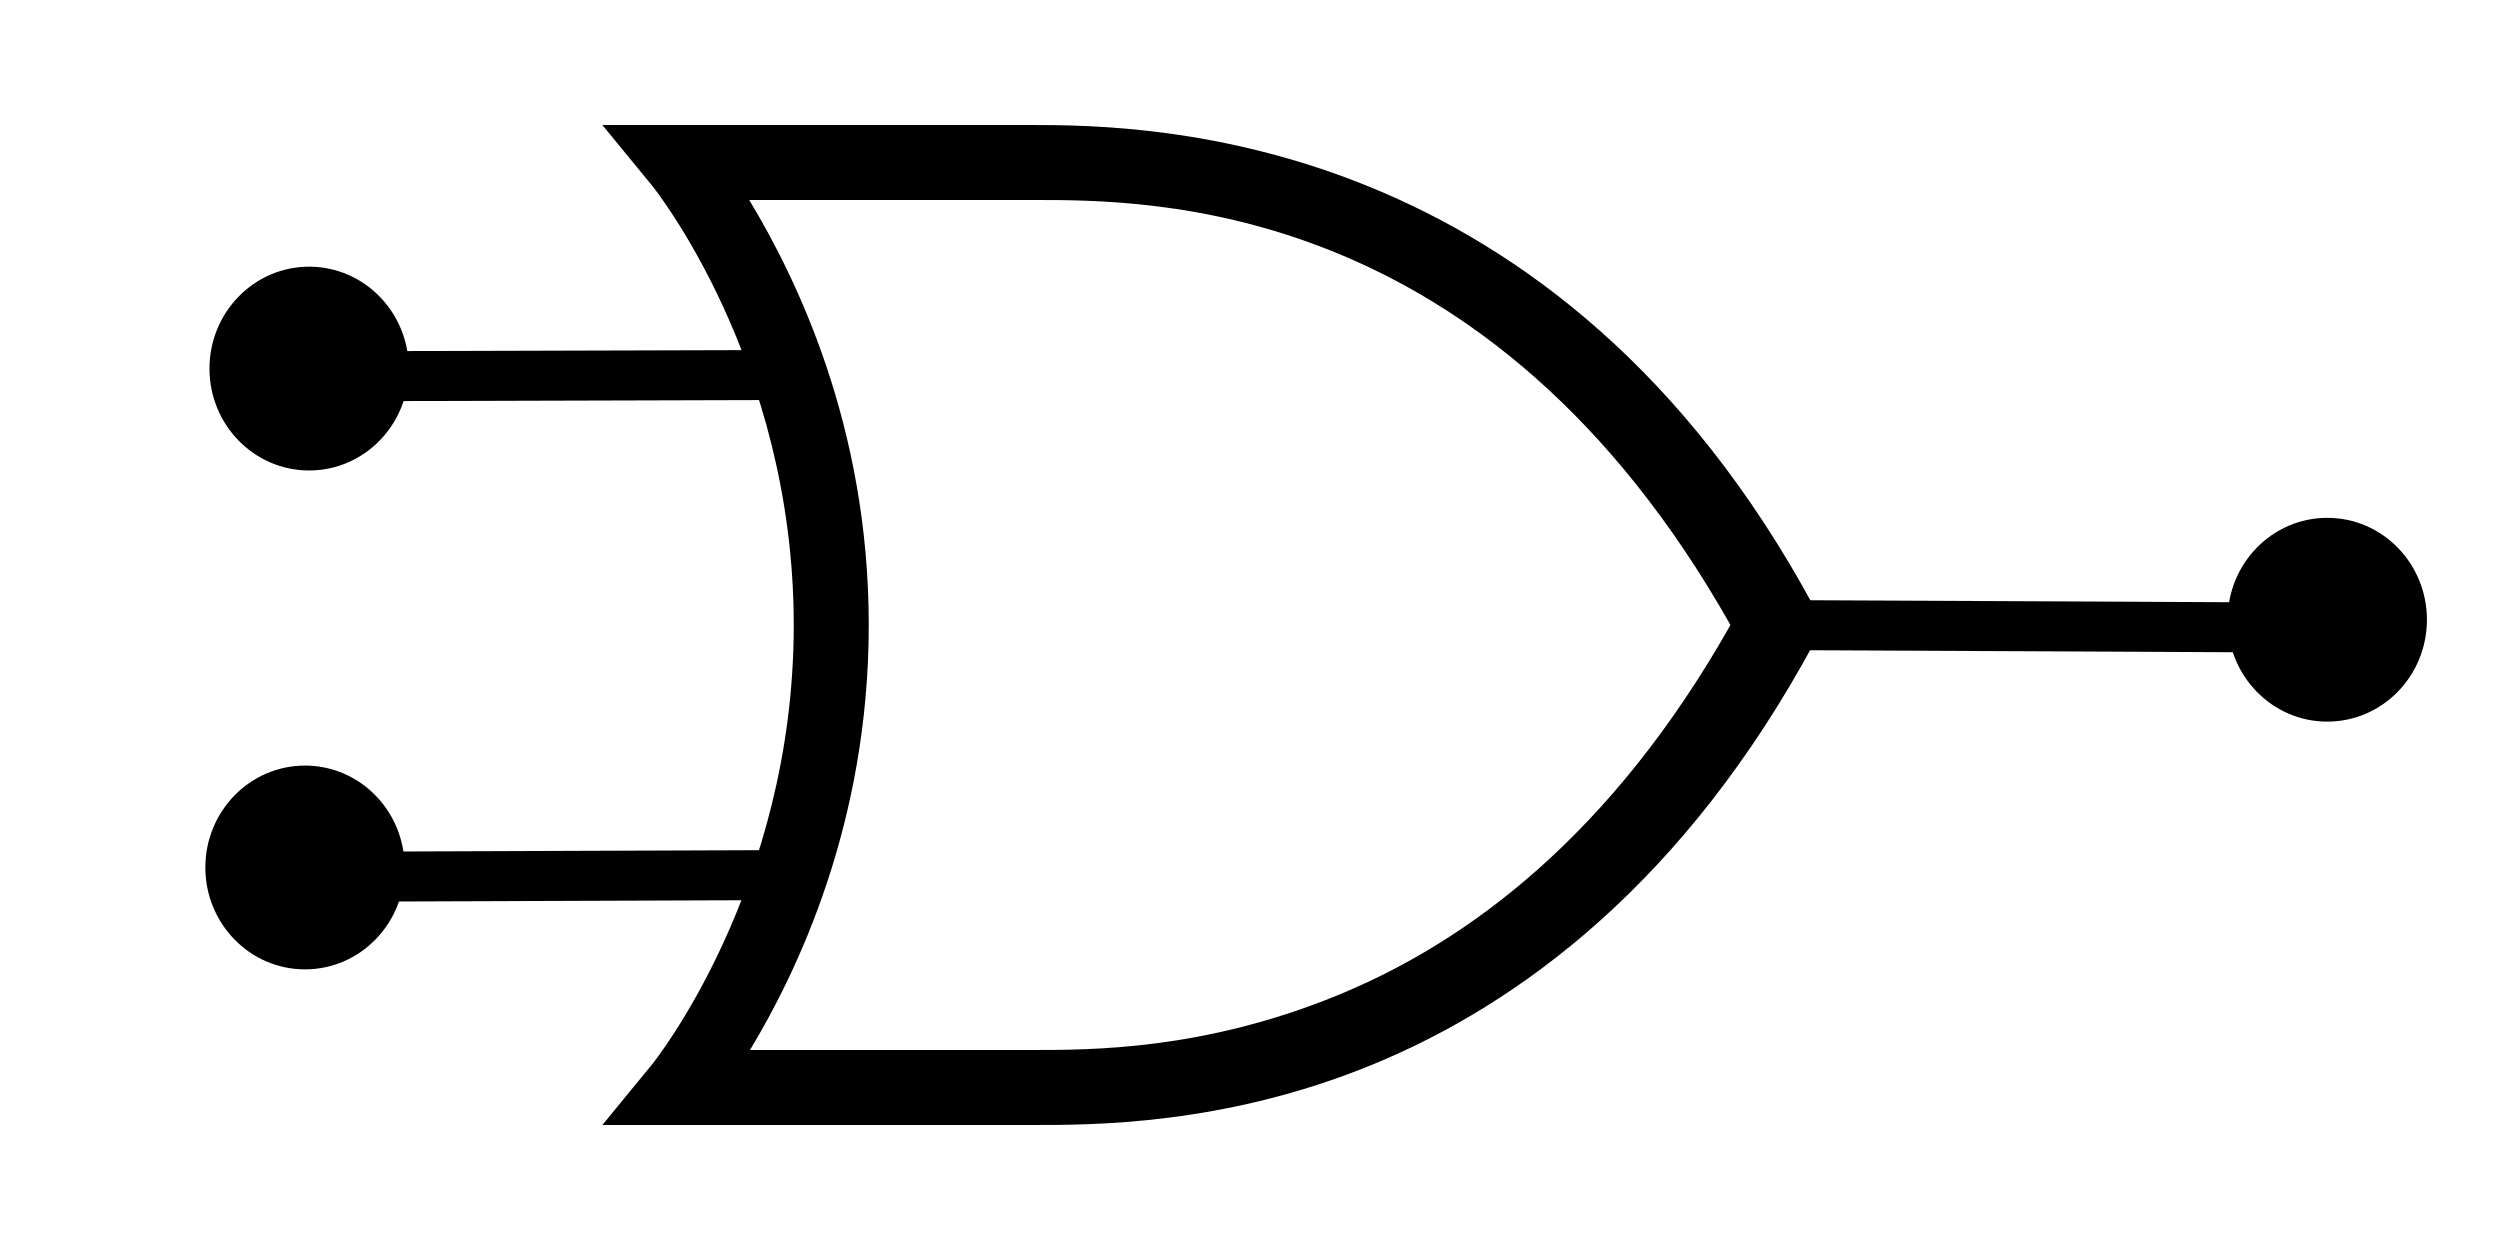
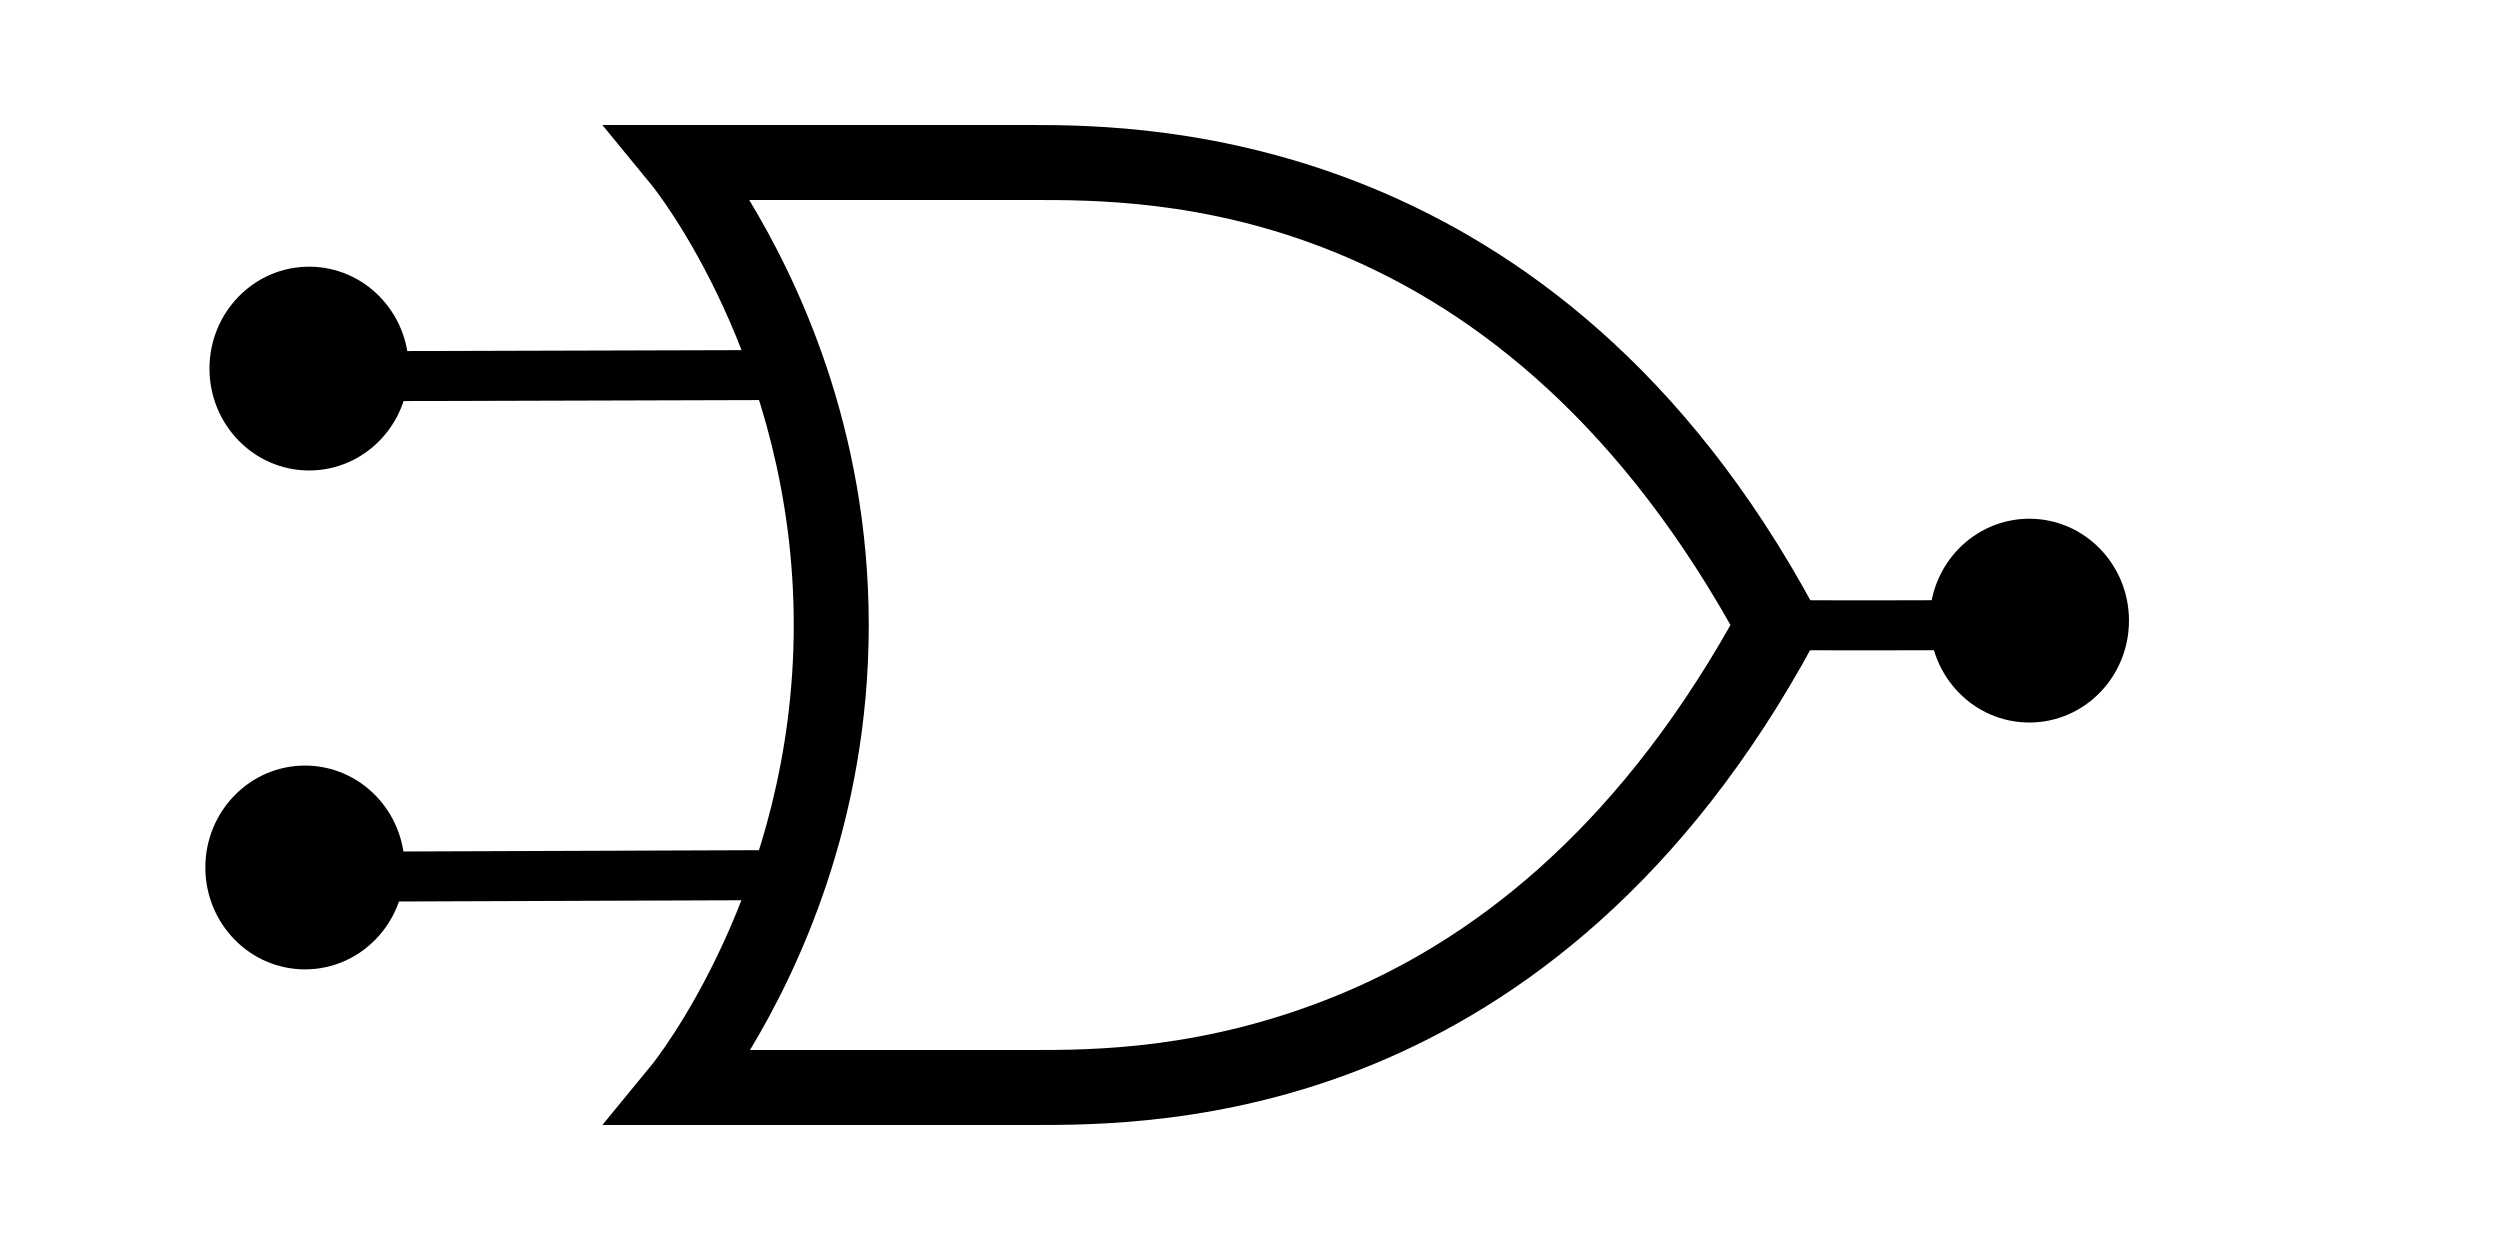
<svg xmlns="http://www.w3.org/2000/svg" width="100" height="50" version="1.1" id="svg761">
  <defs id="defs765" />
-   <path fill="none" stroke="#000000" stroke-width="2" d="m 70,25 c 8.152,0.043 21.656,0.086 24.456,0.128 M 31,15 9.595,15.061 M 32,35 8.761,35.085" id="path757" />
+   <path fill="none" stroke="#000000" stroke-width="2" d="m 70,25 c 8.152,0.043 8.206,-0.026 11.005,0.016 M 31,15 9.595,15.061 M 32,35 8.761,35.085" id="path757" />
  <path fill-rule="evenodd" d="M24.094 5l2 2.438S31.75 14.438 31.75 25s-5.656 17.562-5.656 17.562l-2 2.438H41.25c2.408 0 7.69.025 13.625-2.406s12.537-7.343 17.688-16.875L71.25 25l1.312-.719C62.259 5.216 46.007 5 41.25 5H24.094zm5.875 3H41.25c4.684 0 18.287-.13 27.969 17C64.452 33.429 58.697 37.684 53.5 39.812 48.139 42.008 43.658 42 41.25 42H30c1.874-3.108 4.75-9.049 4.75-17 0-7.973-2.909-13.9-4.781-17z" id="path759" />
  <ellipse style="fill:#000000;fill-opacity:1;fill-rule:evenodd" id="path177-3" cx="12.2" cy="34.699" rx="3.986" ry="4.076" />
  <ellipse style="fill:#000000;fill-opacity:1;fill-rule:evenodd" id="path177-3-7" cx="12.365" cy="14.743" rx="3.986" ry="4.076" />
-   <ellipse style="fill:#000000;fill-opacity:1;fill-rule:evenodd" id="path177-3-5" cx="93.091" cy="24.789" rx="3.986" ry="4.076" />
+   <ellipse style="fill:#000000;fill-opacity:1;fill-rule:evenodd" id="path177-3-5" cx="81.173" cy="24.825" rx="3.986" ry="4.076" />
</svg>
